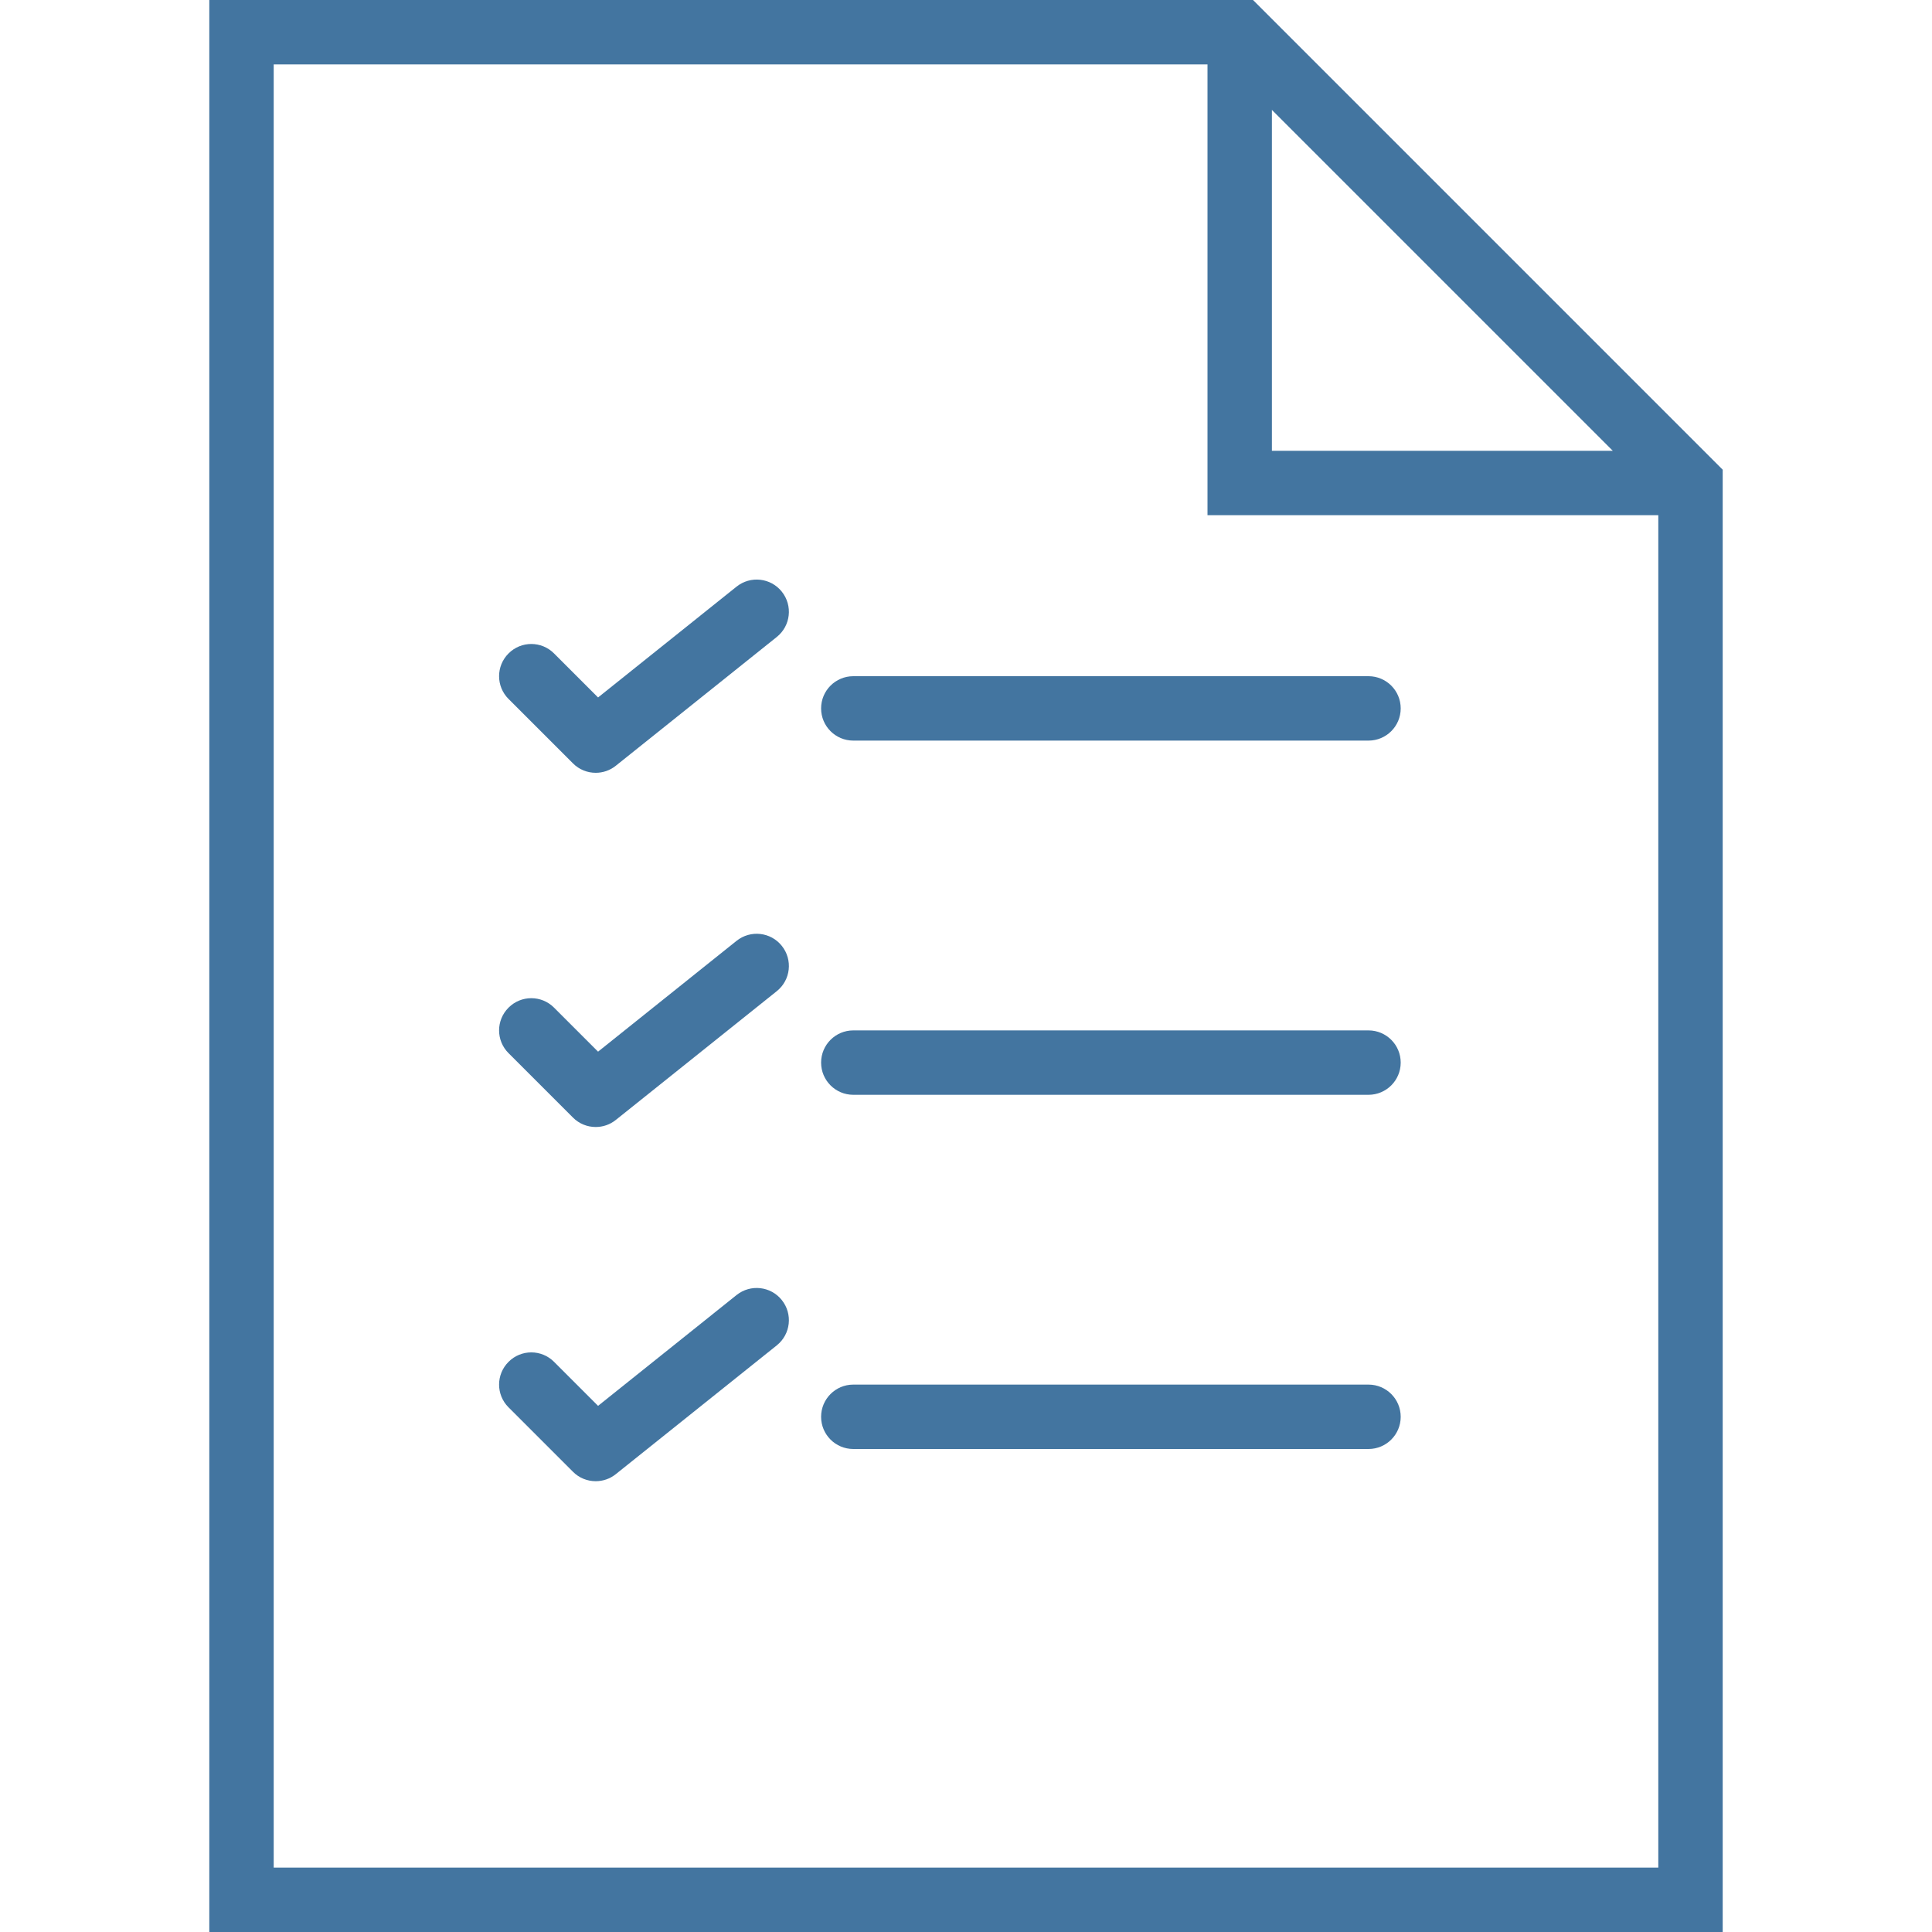
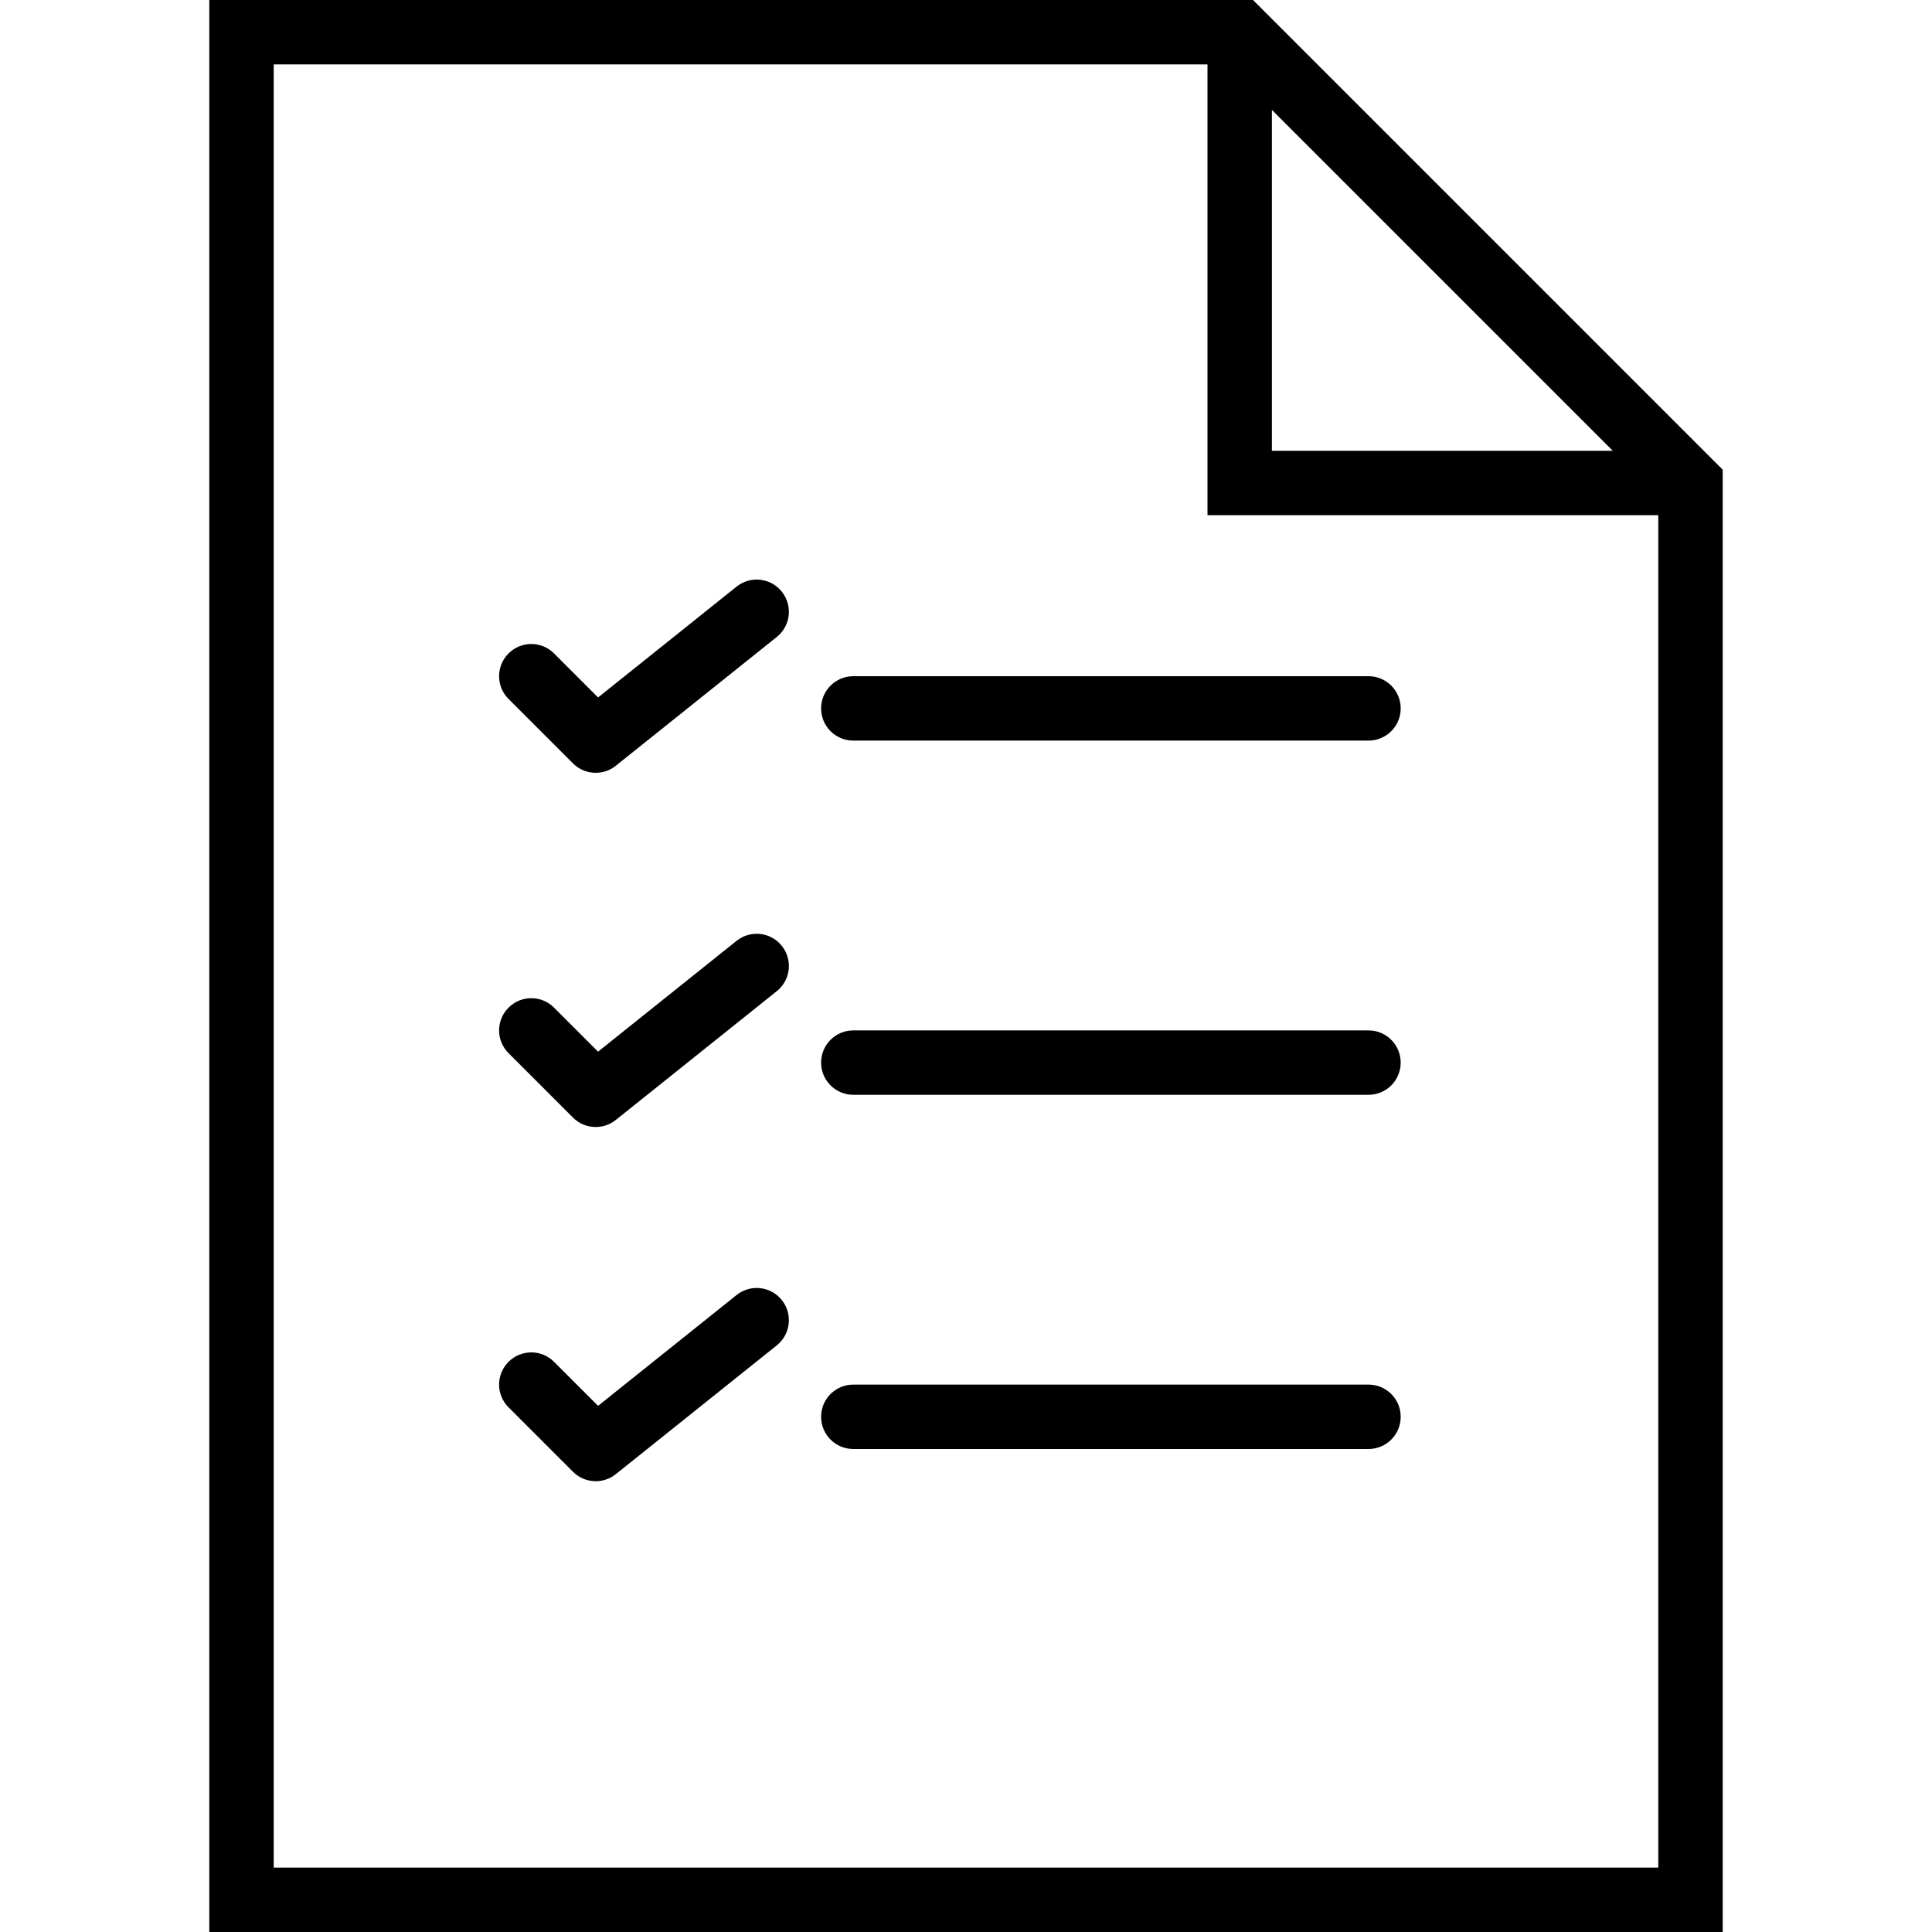
- <svg xmlns="http://www.w3.org/2000/svg" width="36" height="36" viewBox="0 0 36 36" fill="none">
-   <path d="M23.348 0H3.9V36H32.1V8.752L23.348 0ZM23.7 2.048L30.052 8.4H23.7V2.048ZM5.1 34.8V1.2H22.5V9.6H30.9V34.8H5.1Z" fill="#4375A0" />
-   <path d="M25.5 12.6H15.9C15.569 12.6 15.3 12.868 15.3 13.2C15.3 13.532 15.569 13.8 15.9 13.8H25.5C25.831 13.8 26.1 13.532 26.1 13.2C26.1 12.868 25.831 12.6 25.5 12.6Z" fill="#4375A0" />
-   <path d="M13.725 10.931L11.144 12.996L10.324 12.176C10.09 11.941 9.71 11.941 9.476 12.176C9.241 12.41 9.241 12.79 9.476 13.024L10.676 14.224C10.792 14.341 10.946 14.4 11.1 14.4C11.232 14.4 11.365 14.357 11.474 14.269L14.474 11.869C14.734 11.661 14.775 11.284 14.568 11.025C14.362 10.766 13.984 10.724 13.725 10.931Z" fill="#4375A0" />
-   <path d="M25.5 19.2H15.9C15.569 19.2 15.3 19.468 15.3 19.8C15.3 20.132 15.569 20.4 15.9 20.4H25.5C25.831 20.4 26.1 20.132 26.1 19.8C26.1 19.468 25.831 19.2 25.5 19.2Z" fill="#4375A0" />
-   <path d="M13.725 17.531L11.144 19.596L10.324 18.776C10.09 18.541 9.71 18.541 9.476 18.776C9.241 19.01 9.241 19.39 9.476 19.624L10.676 20.824C10.792 20.941 10.946 21 11.1 21C11.232 21 11.365 20.957 11.474 20.869L14.474 18.469C14.734 18.261 14.775 17.884 14.568 17.625C14.362 17.366 13.984 17.324 13.725 17.531Z" fill="#4375A0" />
-   <path d="M25.5 25.8H15.9C15.569 25.8 15.3 26.068 15.3 26.4C15.3 26.732 15.569 27 15.9 27H25.5C25.831 27 26.1 26.732 26.1 26.4C26.1 26.068 25.831 25.8 25.5 25.8Z" fill="#4375A0" />
-   <path d="M13.725 24.131L11.144 26.196L10.324 25.376C10.09 25.141 9.71 25.141 9.476 25.376C9.241 25.61 9.241 25.99 9.476 26.224L10.676 27.424C10.792 27.541 10.946 27.6 11.1 27.6C11.232 27.6 11.365 27.557 11.474 27.469L14.474 25.069C14.734 24.861 14.775 24.484 14.568 24.225C14.362 23.966 13.984 23.924 13.725 24.131Z" fill="#4375A0" />
+ <svg xmlns="http://www.w3.org/2000/svg" width="36" height="36" viewBox="0 0 36 36">
+   <path d="M23.348 0H3.9V36H32.1V8.752L23.348 0ZM23.7 2.048L30.052 8.4H23.7V2.048ZM5.1 34.8V1.2H22.5V9.6H30.9V34.8H5.1Z" />
+   <path d="M25.5 12.6H15.9C15.569 12.6 15.3 12.868 15.3 13.2C15.3 13.532 15.569 13.8 15.9 13.8H25.5C25.831 13.8 26.1 13.532 26.1 13.2C26.1 12.868 25.831 12.6 25.5 12.6Z" />
+   <path d="M13.725 10.931L11.144 12.996L10.324 12.176C10.09 11.941 9.71 11.941 9.476 12.176C9.241 12.41 9.241 12.79 9.476 13.024L10.676 14.224C10.792 14.341 10.946 14.4 11.1 14.4C11.232 14.4 11.365 14.357 11.474 14.269L14.474 11.869C14.734 11.661 14.775 11.284 14.568 11.025C14.362 10.766 13.984 10.724 13.725 10.931Z" />
+   <path d="M25.5 19.2H15.9C15.569 19.2 15.3 19.468 15.3 19.8C15.3 20.132 15.569 20.4 15.9 20.4H25.5C25.831 20.4 26.1 20.132 26.1 19.8C26.1 19.468 25.831 19.2 25.5 19.2Z" />
+   <path d="M13.725 17.531L11.144 19.596L10.324 18.776C10.09 18.541 9.71 18.541 9.476 18.776C9.241 19.01 9.241 19.39 9.476 19.624L10.676 20.824C10.792 20.941 10.946 21 11.1 21C11.232 21 11.365 20.957 11.474 20.869L14.474 18.469C14.734 18.261 14.775 17.884 14.568 17.625C14.362 17.366 13.984 17.324 13.725 17.531Z" />
+   <path d="M25.5 25.8H15.9C15.569 25.8 15.3 26.068 15.3 26.4C15.3 26.732 15.569 27 15.9 27H25.5C25.831 27 26.1 26.732 26.1 26.4C26.1 26.068 25.831 25.8 25.5 25.8Z" />
+   <path d="M13.725 24.131L11.144 26.196L10.324 25.376C10.09 25.141 9.71 25.141 9.476 25.376C9.241 25.61 9.241 25.99 9.476 26.224L10.676 27.424C10.792 27.541 10.946 27.6 11.1 27.6C11.232 27.6 11.365 27.557 11.474 27.469L14.474 25.069C14.734 24.861 14.775 24.484 14.568 24.225C14.362 23.966 13.984 23.924 13.725 24.131Z" />
</svg>
